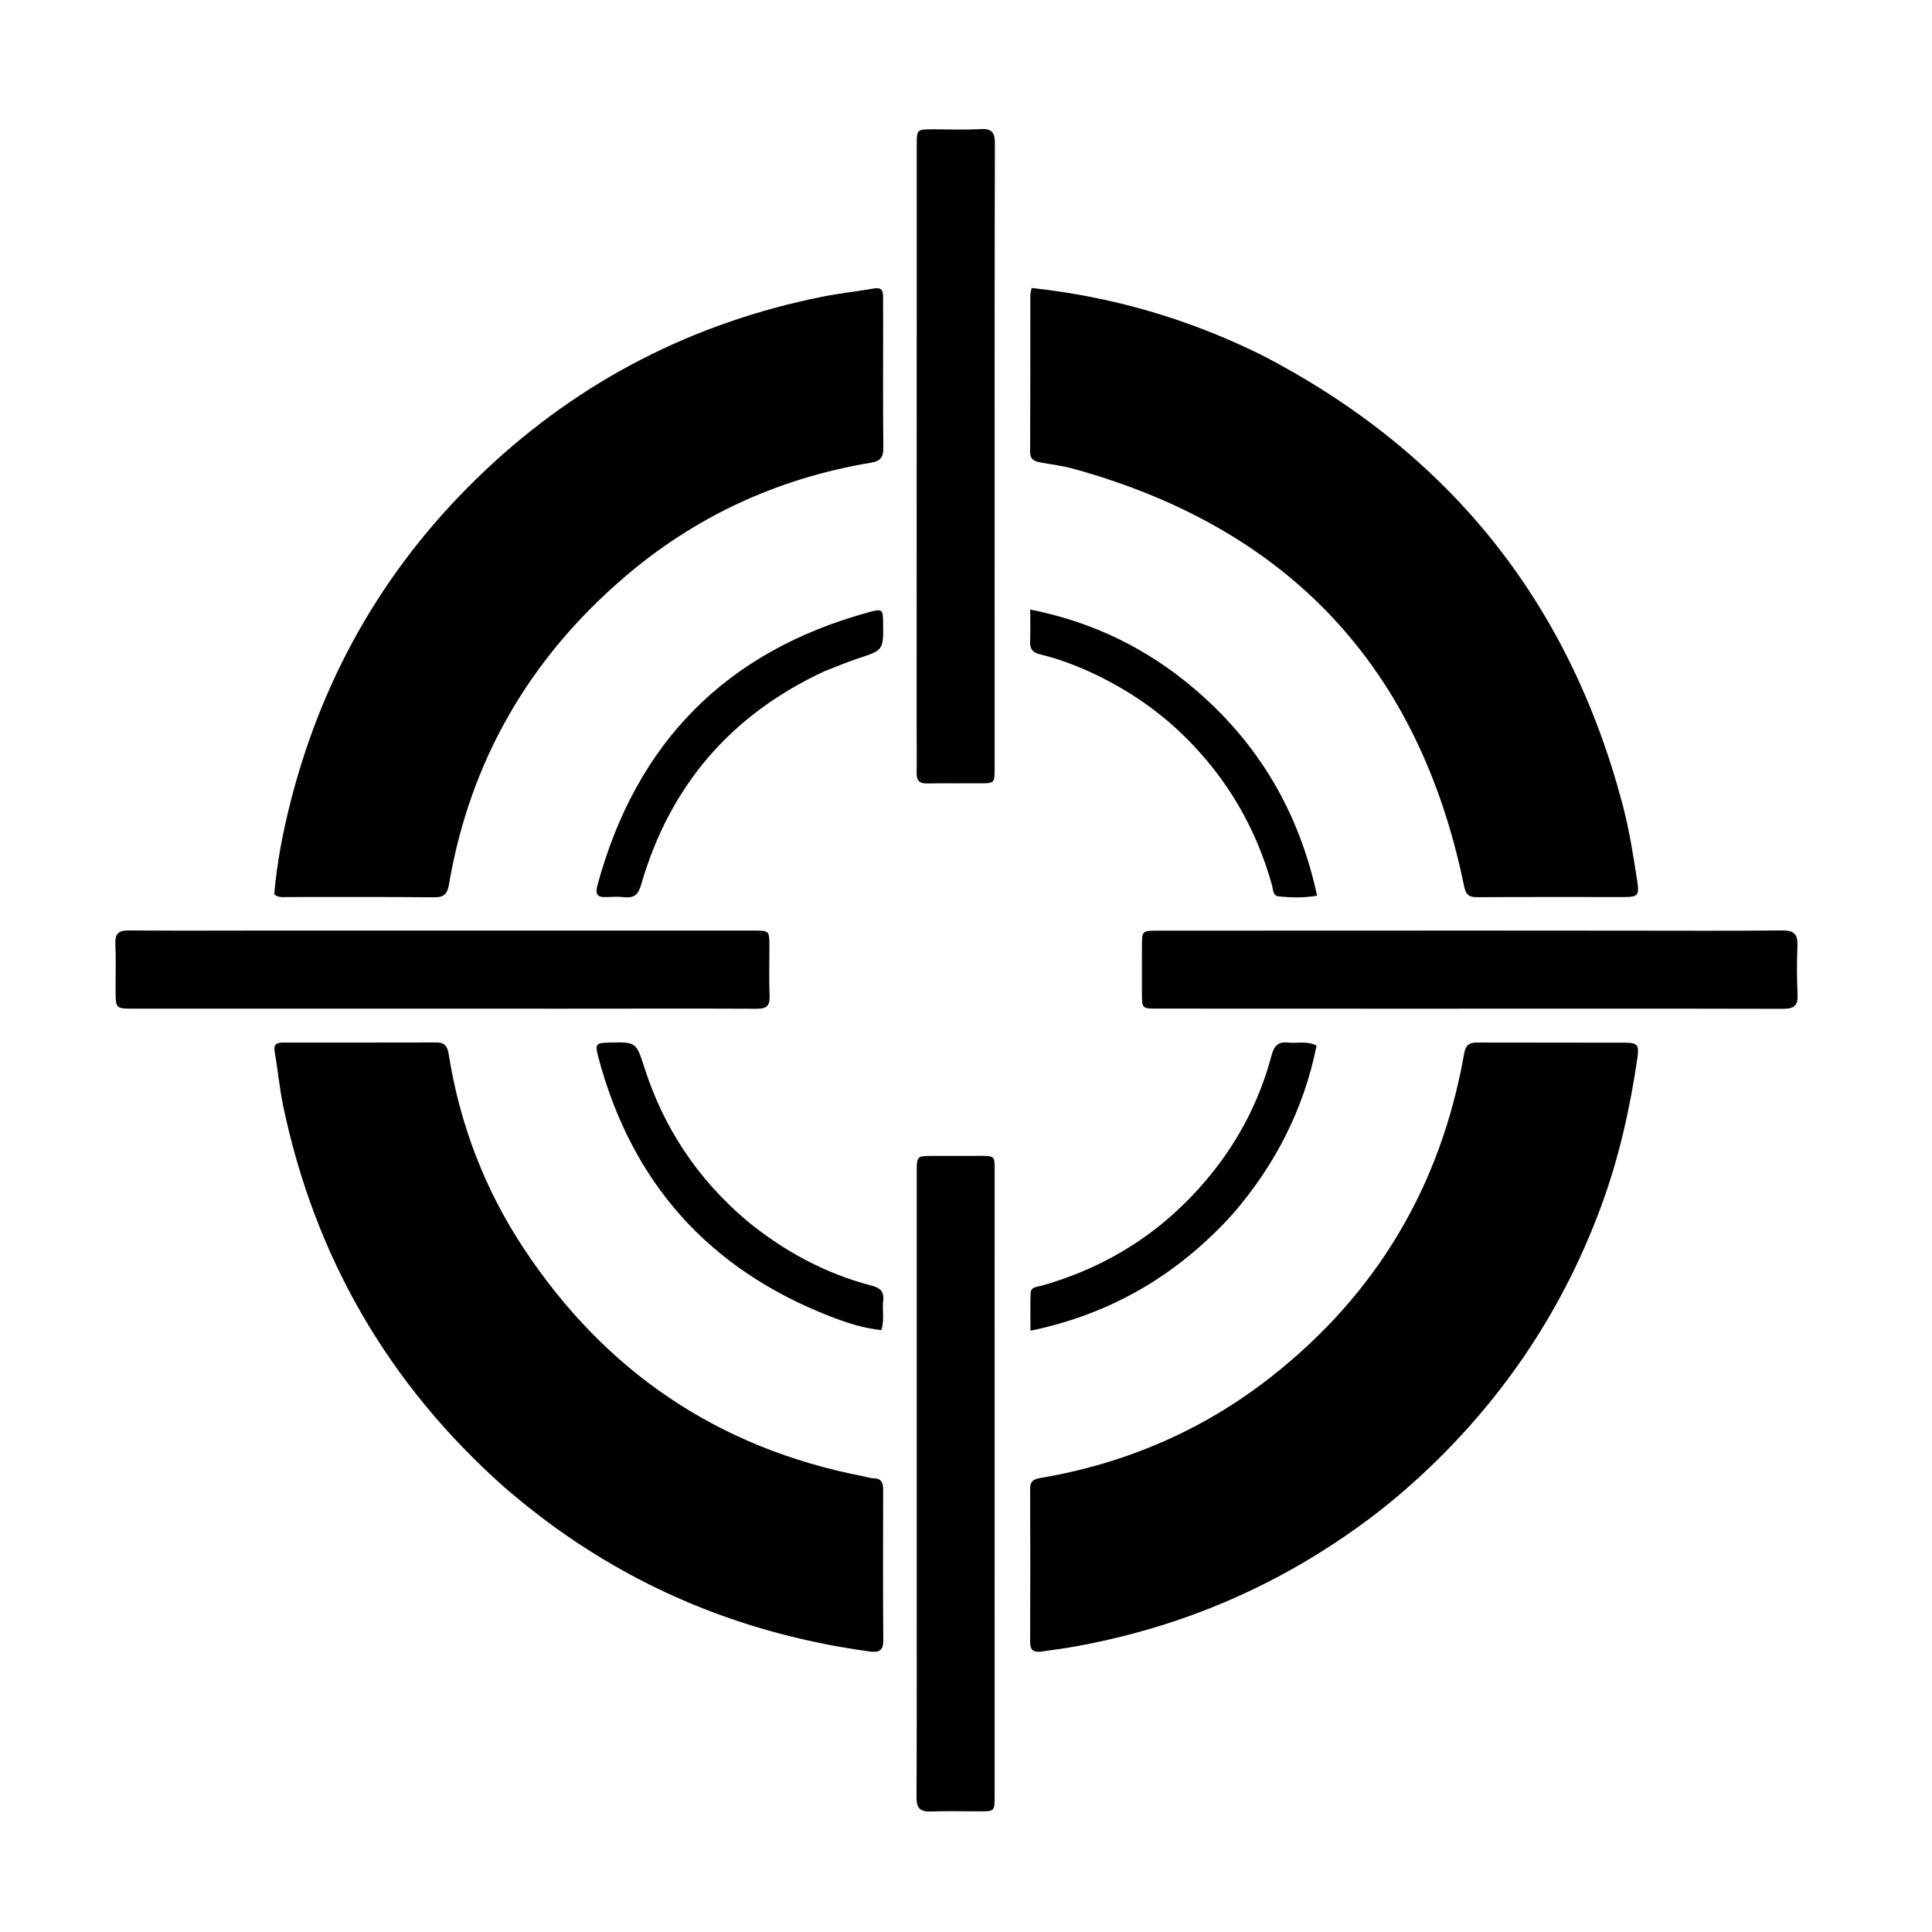
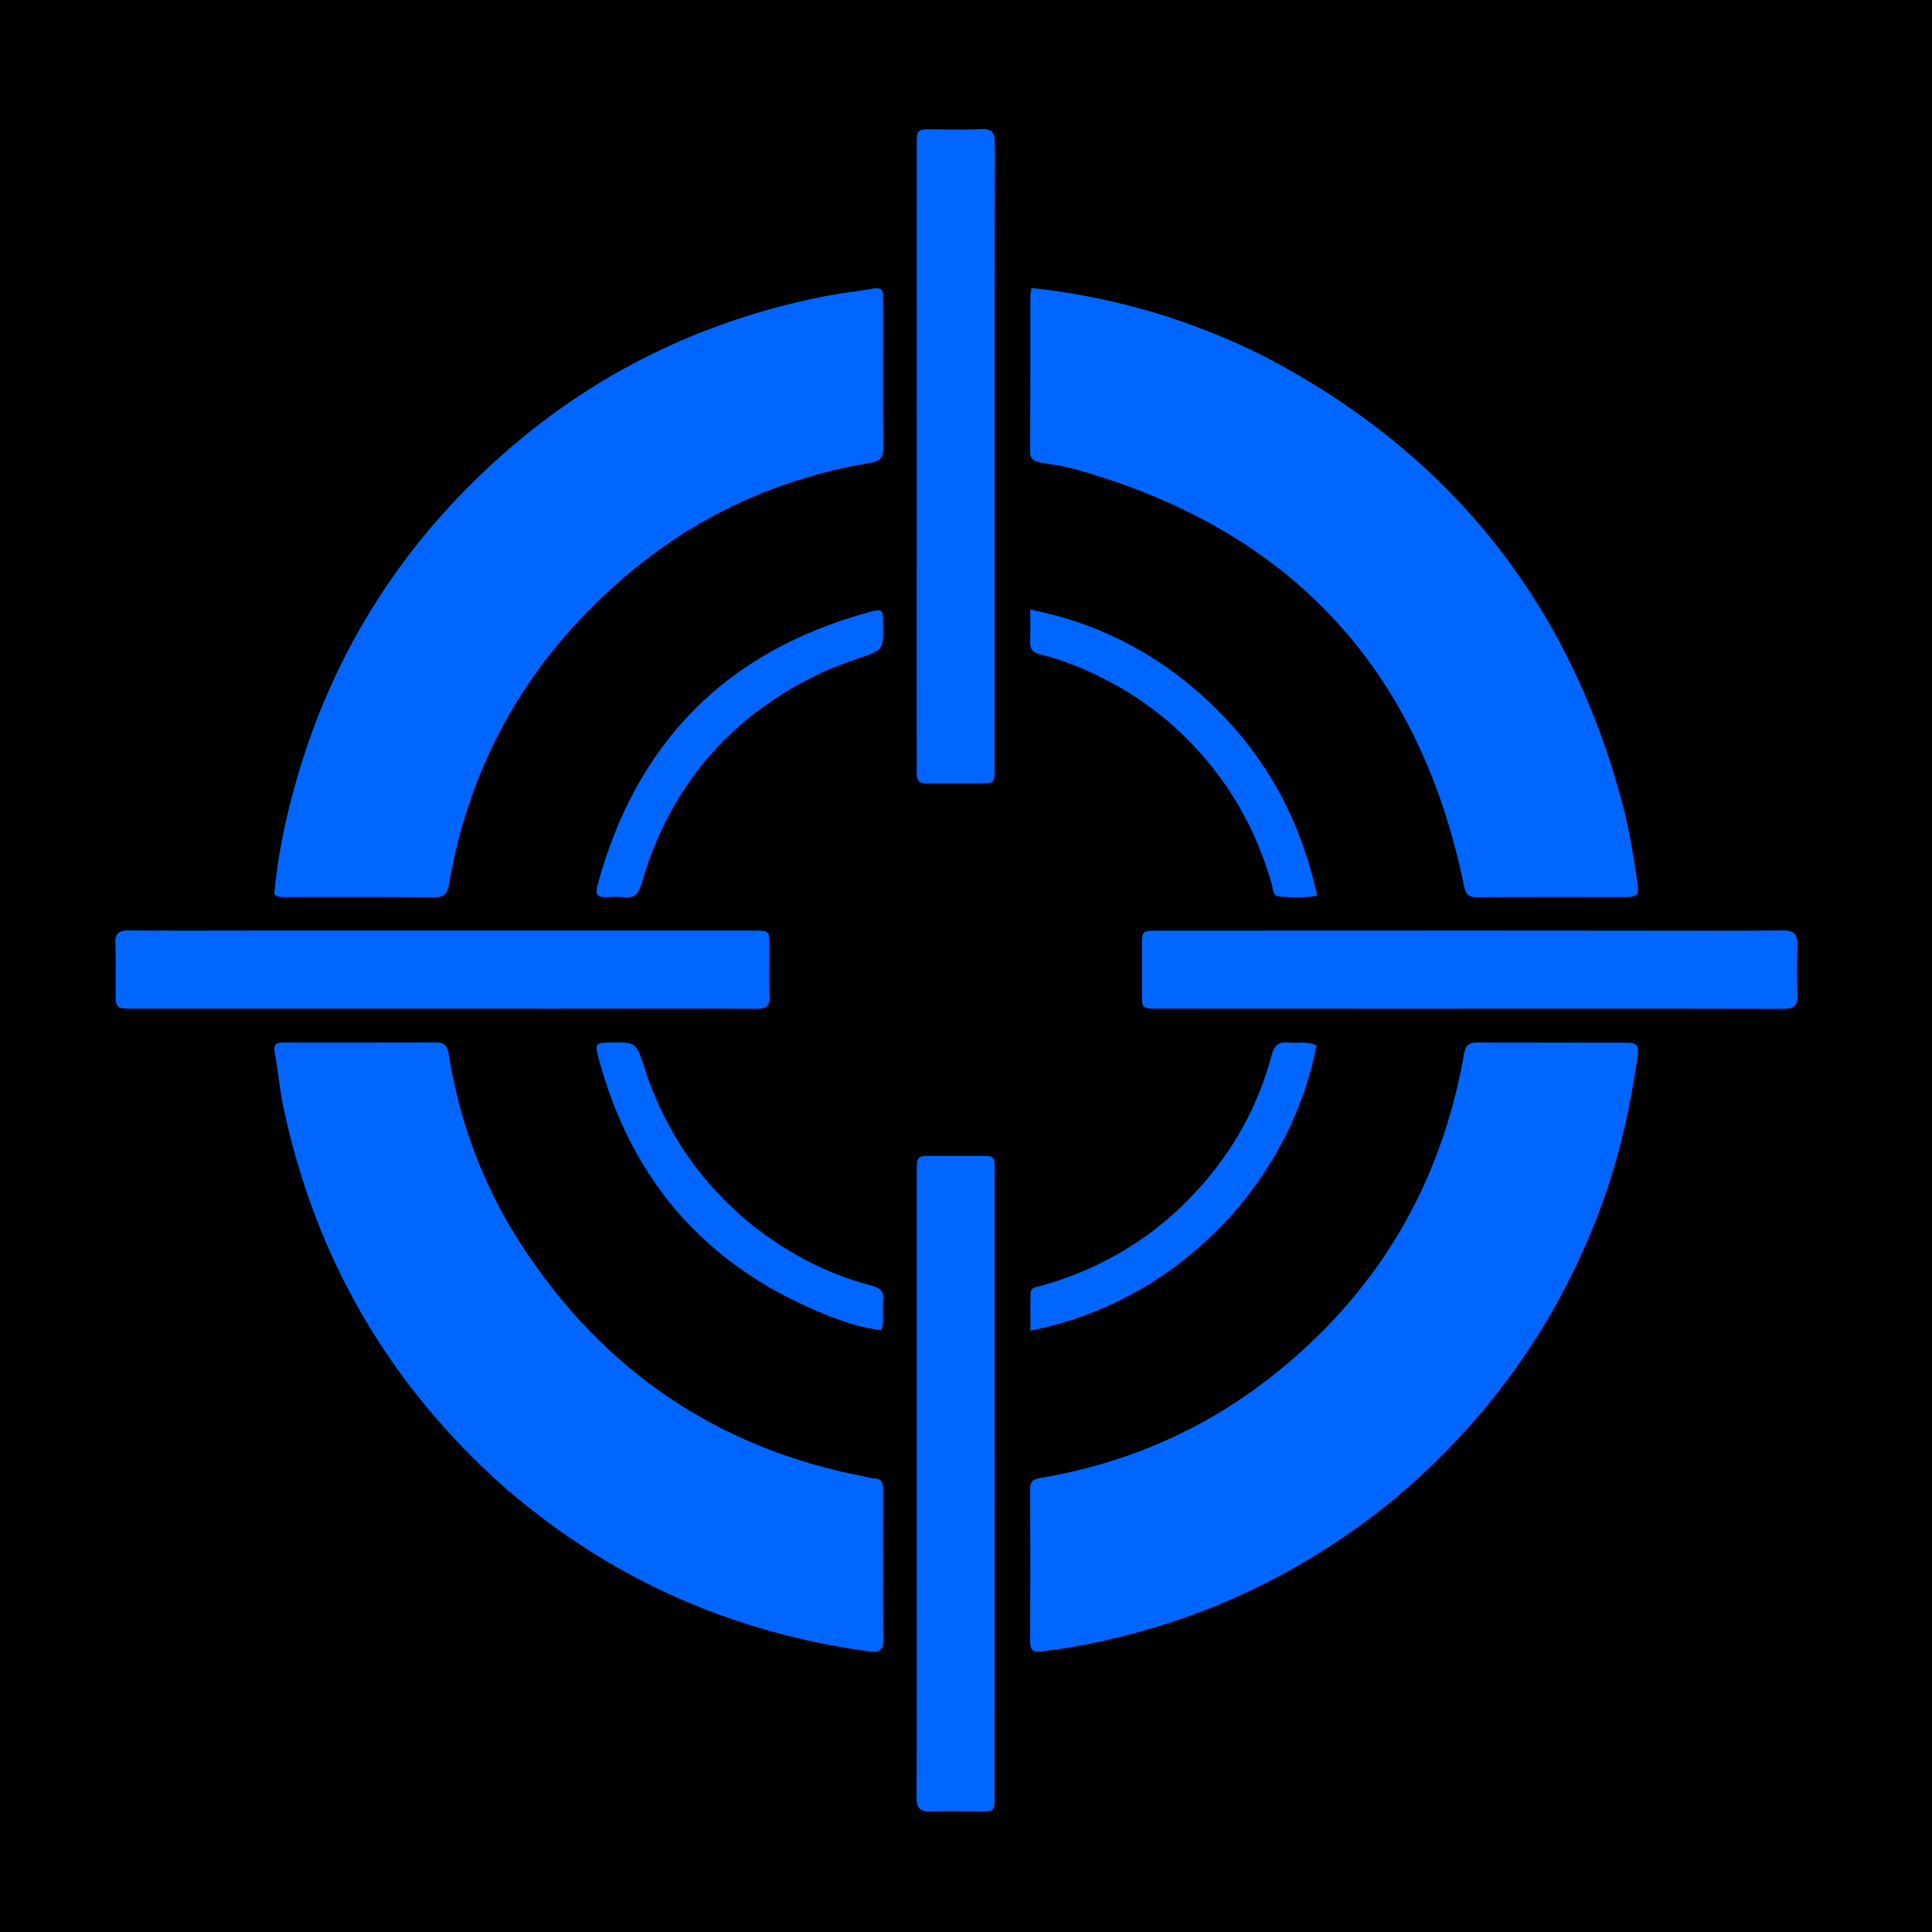
<svg xmlns="http://www.w3.org/2000/svg" version="1.1" id="Layer_1" x="0px" y="0px" width="100%" viewBox="0 0 832 832" enable-background="new 0 0 832 832" xml:space="preserve">
-   <rect width="832" height="832" fill="#FFFFFF" />
-   <path fill="#000000" opacity="1" stroke="none" d=" M217.385,640.635   C167.372,596.268 135.727,541.6 122.005,476.576   C120.362,468.792 119.681,460.809 118.293,452.965   C117.747,449.874 119.037,448.98 121.666,448.978   C143.829,448.959 165.992,448.99 188.155,448.927   C191.644,448.917 192.75,450.959 193.208,453.864   C197.969,484.071 208.669,512.087 225.488,537.544   C260.542,590.602 309.22,623.665 371.86,635.771   C373.329,636.055 374.787,636.596 376.258,636.623   C379.652,636.687 380.333,638.606 380.326,641.534   C380.274,663.197 380.205,684.861 380.38,706.523   C380.419,711.291 378.01,711.675 374.391,711.179   C327.438,704.754 284.132,688.767 244.939,661.93   C235.439,655.425 226.393,648.348 217.385,640.635  z" />
-   <path fill="#000000" opacity="1" stroke="none" d=" M380.316,138.009   C380.316,156.667 380.197,174.828 380.405,192.986   C380.451,197.003 378.977,198.603 375.23,199.226   C335.021,205.915 299.223,222.399 268.394,248.974   C227.855,283.918 202.419,327.743 193.374,380.729   C192.71,384.618 191.496,386.456 187.107,386.413   C165.951,386.203 144.791,386.329 123.632,386.306   C121.849,386.304 119.953,386.654 118.106,385.127   C119.238,371.495 121.872,358.008 125.292,344.675   C139.523,289.209 167.43,241.701 209.076,202.45   C250.204,163.688 298.699,138.913 354.109,127.777   C361.427,126.306 368.882,125.535 376.239,124.247   C379.125,123.742 380.323,124.656 380.294,127.515   C380.26,130.847 380.305,134.179 380.316,138.009  z" />
-   <path fill="#000000" opacity="1" stroke="none" d=" M585.821,656.873   C548.639,683.802 507.704,700.996 462.909,709.059   C458.168,709.912 453.383,710.52 448.614,711.215   C445.481,711.671 443.594,710.956 443.613,707.12   C443.721,685.125 443.706,663.128 443.617,641.133   C443.604,637.914 444.969,637.012 447.979,636.501   C484.624,630.276 517.889,616.049 547.155,593.116   C592.755,557.386 620.49,510.766 630.524,453.709   C631.163,450.08 632.685,448.943 636.059,448.952   C657.388,449.014 678.717,448.964 700.046,449.025   C705.171,449.039 705.936,450.048 705.135,455.554   C701.972,477.322 697.174,498.696 689.553,519.381   C673.614,562.64 648.921,600.161 615.603,631.988   C606.324,640.852 596.532,649.142 585.821,656.873  z" />
-   <path fill="#000000" opacity="1" stroke="none" d=" M543.106,152.777   C623.865,194.497 675.673,259.028 698.78,346.557   C701.664,357.483 703.417,368.647 705.113,379.809   C705.973,385.463 705.255,386.302 699.638,386.307   C678.484,386.328 657.329,386.247 636.175,386.367   C632.516,386.388 631.252,385.312 630.465,381.477   C611.1,287.129 554.753,227.318 461.962,201.789   C457.495,200.56 452.832,200.044 448.263,199.181   C445.694,198.697 443.598,198.055 443.616,194.582   C443.73,172.095 443.681,149.609 443.71,127.122   C443.711,126.324 443.974,125.527 444.24,124.02   C478.926,127.755 511.672,137.272 543.106,152.777  z" />
-   <path fill="#000000" opacity="1" stroke="none" d=" M701,400.779   C723.486,400.781 745.473,400.925 767.456,400.679   C772.544,400.622 774.257,402.306 774.06,407.256   C773.781,414.239 773.761,421.255 774.102,428.235   C774.339,433.077 772.593,434.455 767.815,434.443   C714.184,434.309 660.552,434.384 606.921,434.388   C570.778,434.39 534.635,434.375 498.492,434.354   C491.79,434.35 491.779,434.322 491.764,427.754   C491.749,421.092 491.747,414.429 491.76,407.767   C491.774,400.796 491.785,400.786 498.632,400.784   C544.269,400.765 589.906,400.744 635.542,400.739   C657.195,400.736 678.847,400.764 701,400.779  z" />
-   <path fill="#000000" opacity="1" stroke="none" d=" M394.777,672   C394.777,616.021 394.775,560.543 394.777,505.064   C394.777,497.793 394.784,497.791 401.857,497.781   C407.688,497.773 413.519,497.75 419.35,497.773   C429.262,497.812 428.329,496.936 428.335,506.518   C428.362,550.501 428.348,594.484 428.345,638.467   C428.342,683.449 428.339,728.432 428.327,773.415   C428.325,780.044 428.303,780.049 421.686,780.05   C414.689,780.051 407.685,779.847 400.697,780.105   C396.085,780.275 394.677,778.488 394.697,773.961   C394.842,740.141 394.777,706.32 394.777,672  z" />
-   <path fill="#000000" opacity="1" stroke="none" d=" M394.78,122   C394.78,101.837 394.773,82.174 394.787,62.51   C394.791,55.707 394.815,55.7 401.803,55.691   C408.635,55.682 415.483,55.972 422.294,55.594   C427.206,55.321 428.454,57.12 428.44,61.853   C428.29,112.344 428.346,162.836 428.344,213.327   C428.342,252.487 428.341,291.647 428.329,330.807   C428.327,337.321 428.3,337.328 421.67,337.337   C414.171,337.347 406.671,337.254 399.174,337.385   C395.948,337.441 394.707,336.154 394.75,332.963   C394.849,325.633 394.735,318.3 394.736,310.968   C394.748,248.145 394.765,185.323 394.78,122  z" />
-   <path fill="#000000" opacity="1" stroke="none" d=" M110,400.741   C181.796,400.74 253.092,400.739 324.388,400.742   C331.32,400.743 331.332,400.753 331.344,407.525   C331.356,414.688 331.146,421.858 331.414,429.011   C331.569,433.174 330.075,434.435 325.972,434.416   C298.82,434.286 271.668,434.381 244.515,434.382   C182.214,434.387 119.914,434.382 57.613,434.375   C49.792,434.374 49.788,434.355 49.774,426.342   C49.763,419.679 49.975,413.006 49.681,406.356   C49.483,401.879 51.266,400.644 55.53,400.684   C73.518,400.855 91.51,400.747 110,400.741  z" />
-   <path fill="#000000" opacity="1" stroke="none" d=" M355.007,289.08   C314.543,307.903 288.356,338.559 276.092,381.015   C274.888,385.182 273.095,386.842 268.865,386.37   C266.231,386.077 263.535,386.213 260.874,386.332   C257.081,386.502 256.319,384.836 257.248,381.393   C273.855,319.829 312.713,280.391 374.327,263.599   C380.012,262.05 380.235,262.392 380.309,268.251   C380.459,280.039 380.432,279.958 369.353,283.609   C364.617,285.17 360.018,287.147 355.007,289.08  z" />
-   <path fill="#000000" opacity="1" stroke="none" d=" M530.845,522.827   C507.251,548.879 478.829,565.771 443.768,573.064   C443.768,567.065 443.632,561.956 443.825,556.859   C443.924,554.22 446.502,554.236 448.317,553.728   C477.592,545.538 501.884,529.704 521.112,506.177   C533.607,490.889 542.482,473.665 547.555,454.587   C548.636,450.522 550.318,448.477 554.665,448.971   C558.554,449.412 562.612,448.141 566.99,450.239   C561.468,477.623 549.266,501.551 530.845,522.827  z" />
-   <path fill="#000000" opacity="1" stroke="none" d=" M321.429,525.557   C337.615,538.832 355.341,548.432 375.303,553.634   C378.937,554.581 380.806,556.077 380.342,560.066   C379.869,564.138 380.931,568.33 379.56,572.81   C371.785,572.007 364.507,569.614 357.468,566.874   C305.258,546.553 271.904,509.263 257.61,455.037   C256.168,449.568 256.64,449.09 262.331,448.971   C273.943,448.728 273.962,448.722 277.49,459.732   C285.827,485.74 300.359,507.618 321.429,525.557  z" />
-   <path fill="#000000" opacity="1" stroke="none" d=" M478.263,293.78   C468.371,288.451 458.355,284.368 447.821,281.748   C444.51,280.924 443.493,279.381 443.614,276.232   C443.778,271.95 443.655,267.658 443.655,262.501   C470.686,267.855 493.812,279.232 514.056,296.378   C541.776,319.856 559.377,349.469 567.201,385.735   C561.266,386.723 555.85,386.558 550.501,385.988   C548.103,385.733 548.269,382.943 547.764,381.134   C540.946,356.703 528.607,335.493 510.62,317.63   C501.116,308.191 490.407,300.304 478.263,293.78  z" />
+   <rect width="832" height="832" fill="#000000" />
+   <path fill="#0066FF" opacity="1" stroke="none" d=" M217.385,640.635   C167.372,596.268 135.727,541.6 122.005,476.576   C120.362,468.792 119.681,460.809 118.293,452.965   C117.747,449.874 119.037,448.98 121.666,448.978   C143.829,448.959 165.992,448.99 188.155,448.927   C191.644,448.917 192.75,450.959 193.208,453.864   C197.969,484.071 208.669,512.087 225.488,537.544   C260.542,590.602 309.22,623.665 371.86,635.771   C373.329,636.055 374.787,636.596 376.258,636.623   C379.652,636.687 380.333,638.606 380.326,641.534   C380.274,663.197 380.205,684.861 380.38,706.523   C380.419,711.291 378.01,711.675 374.391,711.179   C327.438,704.754 284.132,688.767 244.939,661.93   C235.439,655.425 226.393,648.348 217.385,640.635  z" />
+   <path fill="#0066FF" opacity="1" stroke="none" d=" M380.316,138.009   C380.316,156.667 380.197,174.828 380.405,192.986   C380.451,197.003 378.977,198.603 375.23,199.226   C335.021,205.915 299.223,222.399 268.394,248.974   C227.855,283.918 202.419,327.743 193.374,380.729   C192.71,384.618 191.496,386.456 187.107,386.413   C165.951,386.203 144.791,386.329 123.632,386.306   C121.849,386.304 119.953,386.654 118.106,385.127   C119.238,371.495 121.872,358.008 125.292,344.675   C139.523,289.209 167.43,241.701 209.076,202.45   C250.204,163.688 298.699,138.913 354.109,127.777   C361.427,126.306 368.882,125.535 376.239,124.247   C379.125,123.742 380.323,124.656 380.294,127.515   C380.26,130.847 380.305,134.179 380.316,138.009  z" />
+   <path fill="#0066FF" opacity="1" stroke="none" d=" M585.821,656.873   C548.639,683.802 507.704,700.996 462.909,709.059   C458.168,709.912 453.383,710.52 448.614,711.215   C445.481,711.671 443.594,710.956 443.613,707.12   C443.721,685.125 443.706,663.128 443.617,641.133   C443.604,637.914 444.969,637.012 447.979,636.501   C484.624,630.276 517.889,616.049 547.155,593.116   C592.755,557.386 620.49,510.766 630.524,453.709   C631.163,450.08 632.685,448.943 636.059,448.952   C657.388,449.014 678.717,448.964 700.046,449.025   C705.171,449.039 705.936,450.048 705.135,455.554   C701.972,477.322 697.174,498.696 689.553,519.381   C673.614,562.64 648.921,600.161 615.603,631.988   C606.324,640.852 596.532,649.142 585.821,656.873  z" />
+   <path fill="#0066FF" opacity="1" stroke="none" d=" M543.106,152.777   C623.865,194.497 675.673,259.028 698.78,346.557   C701.664,357.483 703.417,368.647 705.113,379.809   C705.973,385.463 705.255,386.302 699.638,386.307   C678.484,386.328 657.329,386.247 636.175,386.367   C632.516,386.388 631.252,385.312 630.465,381.477   C611.1,287.129 554.753,227.318 461.962,201.789   C457.495,200.56 452.832,200.044 448.263,199.181   C445.694,198.697 443.598,198.055 443.616,194.582   C443.73,172.095 443.681,149.609 443.71,127.122   C443.711,126.324 443.974,125.527 444.24,124.02   C478.926,127.755 511.672,137.272 543.106,152.777  z" />
+   <path fill="#0066FF" opacity="1" stroke="none" d=" M701,400.779   C723.486,400.781 745.473,400.925 767.456,400.679   C772.544,400.622 774.257,402.306 774.06,407.256   C773.781,414.239 773.761,421.255 774.102,428.235   C774.339,433.077 772.593,434.455 767.815,434.443   C714.184,434.309 660.552,434.384 606.921,434.388   C570.778,434.39 534.635,434.375 498.492,434.354   C491.79,434.35 491.779,434.322 491.764,427.754   C491.749,421.092 491.747,414.429 491.76,407.767   C491.774,400.796 491.785,400.786 498.632,400.784   C544.269,400.765 589.906,400.744 635.542,400.739   C657.195,400.736 678.847,400.764 701,400.779  z" />
+   <path fill="#0066FF" opacity="1" stroke="none" d=" M394.777,672   C394.777,616.021 394.775,560.543 394.777,505.064   C394.777,497.793 394.784,497.791 401.857,497.781   C407.688,497.773 413.519,497.75 419.35,497.773   C429.262,497.812 428.329,496.936 428.335,506.518   C428.362,550.501 428.348,594.484 428.345,638.467   C428.342,683.449 428.339,728.432 428.327,773.415   C428.325,780.044 428.303,780.049 421.686,780.05   C414.689,780.051 407.685,779.847 400.697,780.105   C396.085,780.275 394.677,778.488 394.697,773.961   C394.842,740.141 394.777,706.32 394.777,672  z" />
+   <path fill="#0066FF" opacity="1" stroke="none" d=" M394.78,122   C394.78,101.837 394.773,82.174 394.787,62.51   C394.791,55.707 394.815,55.7 401.803,55.691   C408.635,55.682 415.483,55.972 422.294,55.594   C427.206,55.321 428.454,57.12 428.44,61.853   C428.29,112.344 428.346,162.836 428.344,213.327   C428.342,252.487 428.341,291.647 428.329,330.807   C428.327,337.321 428.3,337.328 421.67,337.337   C414.171,337.347 406.671,337.254 399.174,337.385   C395.948,337.441 394.707,336.154 394.75,332.963   C394.849,325.633 394.735,318.3 394.736,310.968   C394.748,248.145 394.765,185.323 394.78,122  z" />
+   <path fill="#0066FF" opacity="1" stroke="none" d=" M110,400.741   C181.796,400.74 253.092,400.739 324.388,400.742   C331.32,400.743 331.332,400.753 331.344,407.525   C331.356,414.688 331.146,421.858 331.414,429.011   C331.569,433.174 330.075,434.435 325.972,434.416   C298.82,434.286 271.668,434.381 244.515,434.382   C182.214,434.387 119.914,434.382 57.613,434.375   C49.792,434.374 49.788,434.355 49.774,426.342   C49.763,419.679 49.975,413.006 49.681,406.356   C49.483,401.879 51.266,400.644 55.53,400.684   C73.518,400.855 91.51,400.747 110,400.741  z" />
+   <path fill="#0066FF" opacity="1" stroke="none" d=" M355.007,289.08   C314.543,307.903 288.356,338.559 276.092,381.015   C274.888,385.182 273.095,386.842 268.865,386.37   C266.231,386.077 263.535,386.213 260.874,386.332   C257.081,386.502 256.319,384.836 257.248,381.393   C273.855,319.829 312.713,280.391 374.327,263.599   C380.012,262.05 380.235,262.392 380.309,268.251   C380.459,280.039 380.432,279.958 369.353,283.609   C364.617,285.17 360.018,287.147 355.007,289.08  z" />
+   <path fill="#0066FF" opacity="1" stroke="none" d=" M530.845,522.827   C507.251,548.879 478.829,565.771 443.768,573.064   C443.768,567.065 443.632,561.956 443.825,556.859   C443.924,554.22 446.502,554.236 448.317,553.728   C477.592,545.538 501.884,529.704 521.112,506.177   C533.607,490.889 542.482,473.665 547.555,454.587   C548.636,450.522 550.318,448.477 554.665,448.971   C558.554,449.412 562.612,448.141 566.99,450.239   C561.468,477.623 549.266,501.551 530.845,522.827  z" />
+   <path fill="#0066FF" opacity="1" stroke="none" d=" M321.429,525.557   C337.615,538.832 355.341,548.432 375.303,553.634   C378.937,554.581 380.806,556.077 380.342,560.066   C379.869,564.138 380.931,568.33 379.56,572.81   C371.785,572.007 364.507,569.614 357.468,566.874   C305.258,546.553 271.904,509.263 257.61,455.037   C256.168,449.568 256.64,449.09 262.331,448.971   C273.943,448.728 273.962,448.722 277.49,459.732   C285.827,485.74 300.359,507.618 321.429,525.557  z" />
+   <path fill="#0066FF" opacity="1" stroke="none" d=" M478.263,293.78   C468.371,288.451 458.355,284.368 447.821,281.748   C444.51,280.924 443.493,279.381 443.614,276.232   C443.778,271.95 443.655,267.658 443.655,262.501   C470.686,267.855 493.812,279.232 514.056,296.378   C541.776,319.856 559.377,349.469 567.201,385.735   C561.266,386.723 555.85,386.558 550.501,385.988   C548.103,385.733 548.269,382.943 547.764,381.134   C540.946,356.703 528.607,335.493 510.62,317.63   C501.116,308.191 490.407,300.304 478.263,293.78  z" />
</svg>
